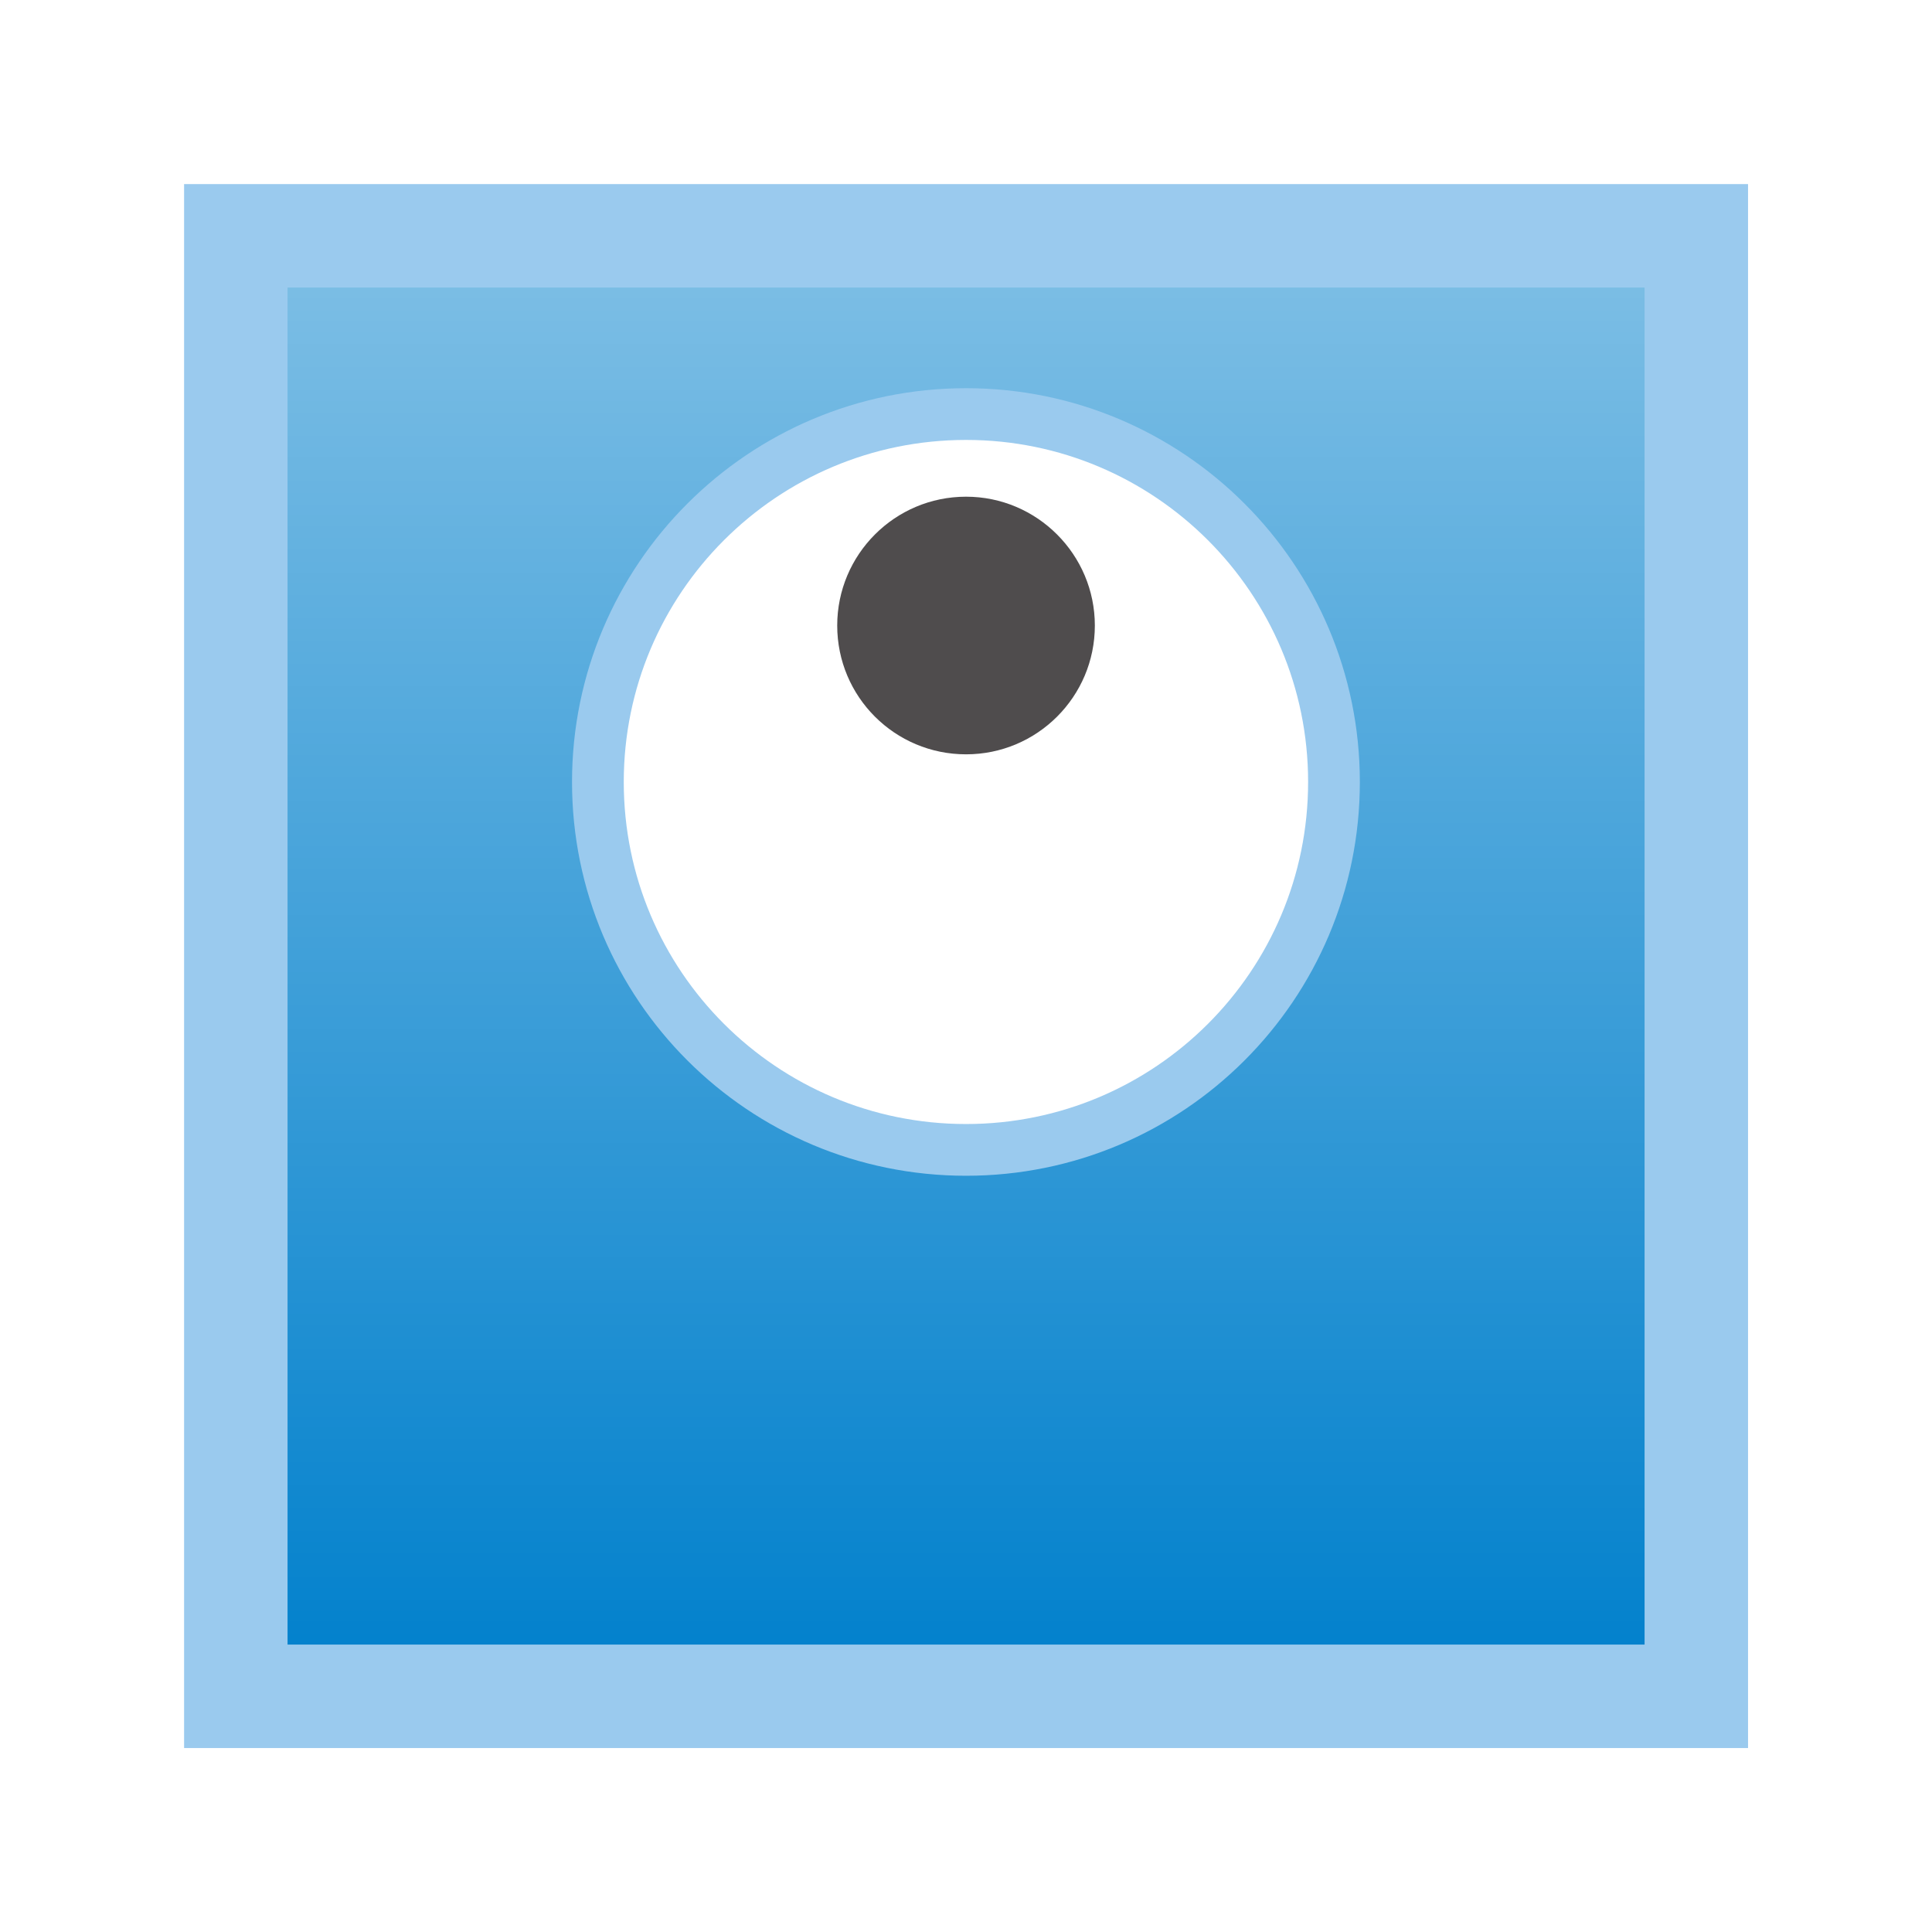
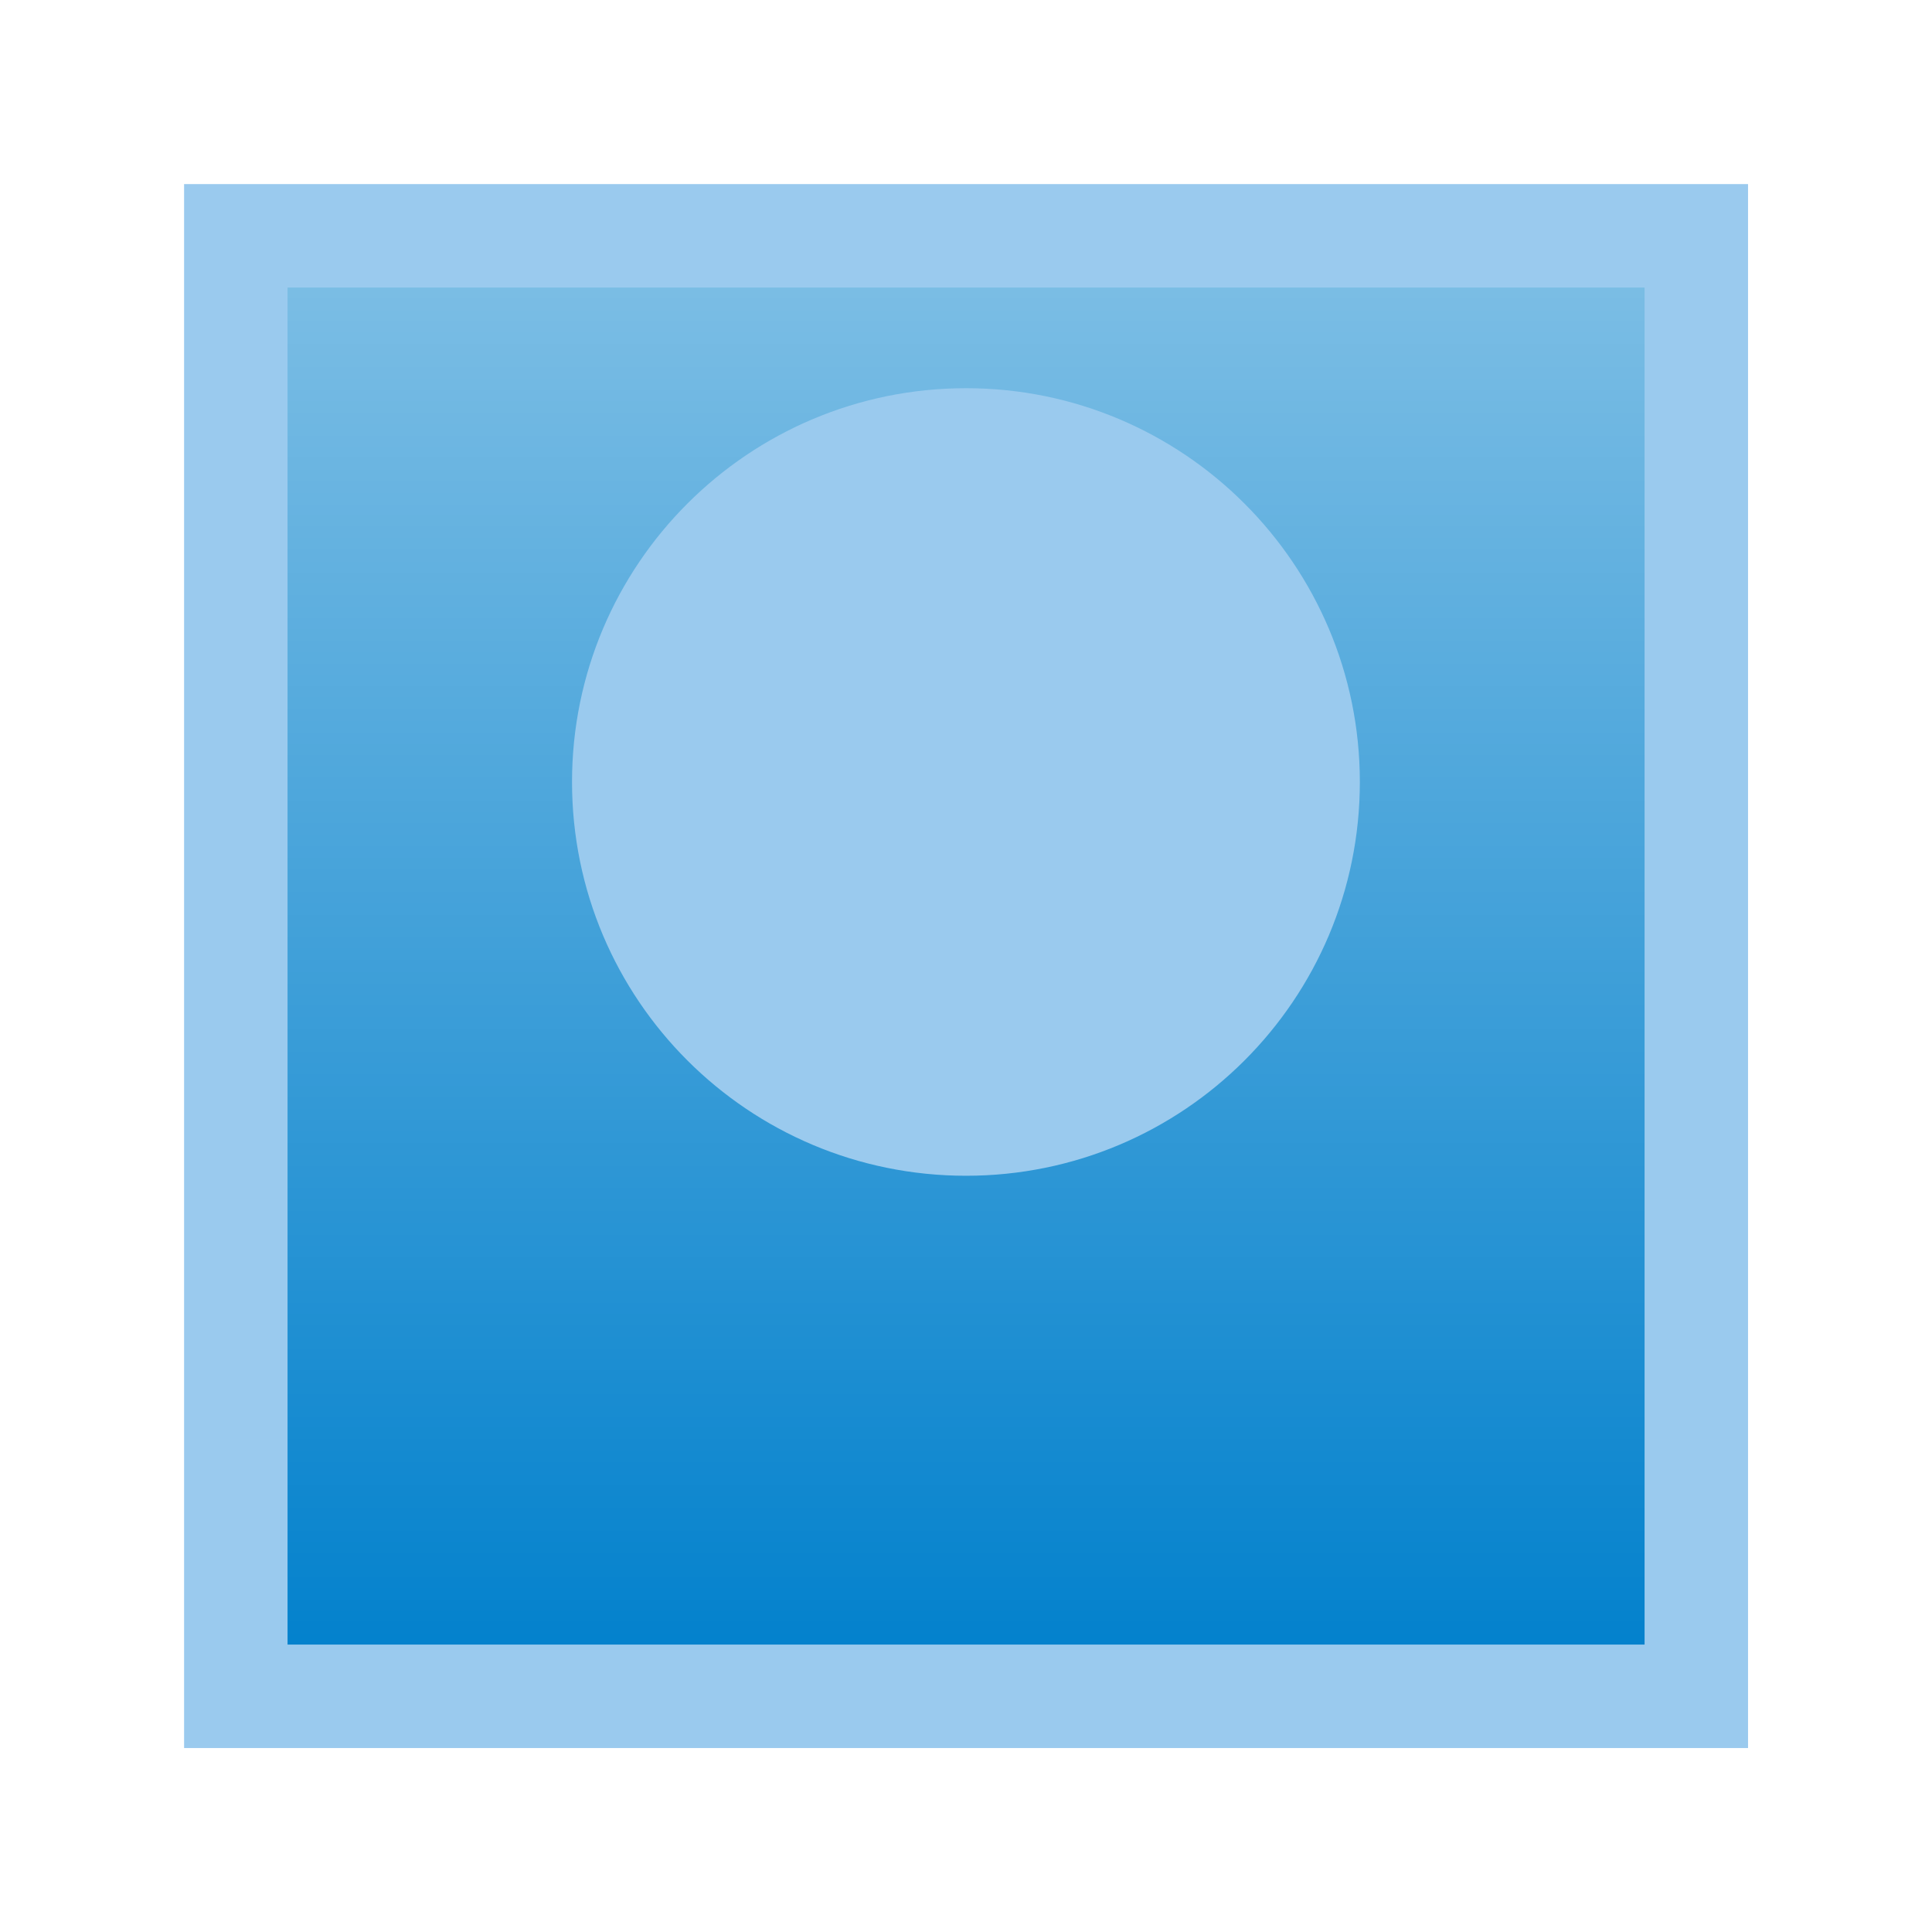
<svg xmlns="http://www.w3.org/2000/svg" width="29.764" height="29.764" viewBox="0 0 29.764 29.764">
  <defs>
    <clipPath id="clip-0">
      <path clip-rule="nonzero" d="M 3.633 4 L 26.133 4 L 26.133 26 L 3.633 26 Z M 3.633 4 " />
    </clipPath>
    <linearGradient id="linear-pattern-0" gradientUnits="userSpaceOnUse" x1="0" y1="25.002" x2="0" y2="74.998" gradientTransform="matrix(0.45006, 0, 0, -0.45006, -7.621, 37.385)">
      <stop offset="0" stop-color="rgb(0.002%, 50%, 80%)" stop-opacity="1" />
      <stop offset="0.008" stop-color="rgb(0.197%, 50.098%, 80.038%)" stop-opacity="1" />
      <stop offset="0.016" stop-color="rgb(0.587%, 50.293%, 80.116%)" stop-opacity="1" />
      <stop offset="0.023" stop-color="rgb(0.978%, 50.488%, 80.194%)" stop-opacity="1" />
      <stop offset="0.031" stop-color="rgb(1.369%, 50.684%, 80.272%)" stop-opacity="1" />
      <stop offset="0.039" stop-color="rgb(1.759%, 50.879%, 80.351%)" stop-opacity="1" />
      <stop offset="0.047" stop-color="rgb(2.15%, 51.074%, 80.429%)" stop-opacity="1" />
      <stop offset="0.055" stop-color="rgb(2.541%, 51.27%, 80.507%)" stop-opacity="1" />
      <stop offset="0.062" stop-color="rgb(2.931%, 51.465%, 80.585%)" stop-opacity="1" />
      <stop offset="0.07" stop-color="rgb(3.322%, 51.66%, 80.663%)" stop-opacity="1" />
      <stop offset="0.078" stop-color="rgb(3.712%, 51.855%, 80.742%)" stop-opacity="1" />
      <stop offset="0.086" stop-color="rgb(4.103%, 52.051%, 80.82%)" stop-opacity="1" />
      <stop offset="0.094" stop-color="rgb(4.494%, 52.246%, 80.898%)" stop-opacity="1" />
      <stop offset="0.102" stop-color="rgb(4.883%, 52.441%, 80.975%)" stop-opacity="1" />
      <stop offset="0.109" stop-color="rgb(5.273%, 52.637%, 81.053%)" stop-opacity="1" />
      <stop offset="0.117" stop-color="rgb(5.664%, 52.832%, 81.131%)" stop-opacity="1" />
      <stop offset="0.125" stop-color="rgb(6.055%, 53.027%, 81.21%)" stop-opacity="1" />
      <stop offset="0.133" stop-color="rgb(6.445%, 53.223%, 81.288%)" stop-opacity="1" />
      <stop offset="0.141" stop-color="rgb(6.836%, 53.418%, 81.366%)" stop-opacity="1" />
      <stop offset="0.148" stop-color="rgb(7.227%, 53.613%, 81.444%)" stop-opacity="1" />
      <stop offset="0.156" stop-color="rgb(7.617%, 53.809%, 81.522%)" stop-opacity="1" />
      <stop offset="0.164" stop-color="rgb(8.008%, 54.004%, 81.601%)" stop-opacity="1" />
      <stop offset="0.172" stop-color="rgb(8.398%, 54.199%, 81.679%)" stop-opacity="1" />
      <stop offset="0.18" stop-color="rgb(8.789%, 54.395%, 81.757%)" stop-opacity="1" />
      <stop offset="0.188" stop-color="rgb(9.18%, 54.59%, 81.834%)" stop-opacity="1" />
      <stop offset="0.195" stop-color="rgb(9.57%, 54.785%, 81.912%)" stop-opacity="1" />
      <stop offset="0.203" stop-color="rgb(9.961%, 54.98%, 81.992%)" stop-opacity="1" />
      <stop offset="0.211" stop-color="rgb(10.352%, 55.176%, 82.069%)" stop-opacity="1" />
      <stop offset="0.219" stop-color="rgb(10.742%, 55.371%, 82.147%)" stop-opacity="1" />
      <stop offset="0.227" stop-color="rgb(11.133%, 55.566%, 82.225%)" stop-opacity="1" />
      <stop offset="0.234" stop-color="rgb(11.523%, 55.762%, 82.303%)" stop-opacity="1" />
      <stop offset="0.242" stop-color="rgb(11.914%, 55.957%, 82.382%)" stop-opacity="1" />
      <stop offset="0.25" stop-color="rgb(12.305%, 56.152%, 82.46%)" stop-opacity="1" />
      <stop offset="0.258" stop-color="rgb(12.695%, 56.348%, 82.538%)" stop-opacity="1" />
      <stop offset="0.266" stop-color="rgb(13.086%, 56.543%, 82.616%)" stop-opacity="1" />
      <stop offset="0.273" stop-color="rgb(13.477%, 56.738%, 82.693%)" stop-opacity="1" />
      <stop offset="0.281" stop-color="rgb(13.867%, 56.934%, 82.773%)" stop-opacity="1" />
      <stop offset="0.289" stop-color="rgb(14.258%, 57.129%, 82.851%)" stop-opacity="1" />
      <stop offset="0.297" stop-color="rgb(14.648%, 57.324%, 82.928%)" stop-opacity="1" />
      <stop offset="0.305" stop-color="rgb(15.039%, 57.52%, 83.006%)" stop-opacity="1" />
      <stop offset="0.312" stop-color="rgb(15.43%, 57.715%, 83.084%)" stop-opacity="1" />
      <stop offset="0.32" stop-color="rgb(15.82%, 57.91%, 83.163%)" stop-opacity="1" />
      <stop offset="0.328" stop-color="rgb(16.211%, 58.105%, 83.241%)" stop-opacity="1" />
      <stop offset="0.336" stop-color="rgb(16.602%, 58.301%, 83.319%)" stop-opacity="1" />
      <stop offset="0.344" stop-color="rgb(16.992%, 58.496%, 83.397%)" stop-opacity="1" />
      <stop offset="0.352" stop-color="rgb(17.383%, 58.691%, 83.475%)" stop-opacity="1" />
      <stop offset="0.359" stop-color="rgb(17.773%, 58.887%, 83.554%)" stop-opacity="1" />
      <stop offset="0.367" stop-color="rgb(18.164%, 59.082%, 83.632%)" stop-opacity="1" />
      <stop offset="0.375" stop-color="rgb(18.555%, 59.277%, 83.71%)" stop-opacity="1" />
      <stop offset="0.383" stop-color="rgb(18.944%, 59.471%, 83.788%)" stop-opacity="1" />
      <stop offset="0.391" stop-color="rgb(19.334%, 59.666%, 83.865%)" stop-opacity="1" />
      <stop offset="0.398" stop-color="rgb(19.725%, 59.862%, 83.943%)" stop-opacity="1" />
      <stop offset="0.406" stop-color="rgb(20.116%, 60.057%, 84.023%)" stop-opacity="1" />
      <stop offset="0.414" stop-color="rgb(20.506%, 60.252%, 84.1%)" stop-opacity="1" />
      <stop offset="0.422" stop-color="rgb(20.897%, 60.448%, 84.178%)" stop-opacity="1" />
      <stop offset="0.43" stop-color="rgb(21.288%, 60.643%, 84.256%)" stop-opacity="1" />
      <stop offset="0.438" stop-color="rgb(21.678%, 60.838%, 84.334%)" stop-opacity="1" />
      <stop offset="0.445" stop-color="rgb(22.069%, 61.034%, 84.413%)" stop-opacity="1" />
      <stop offset="0.453" stop-color="rgb(22.459%, 61.229%, 84.491%)" stop-opacity="1" />
      <stop offset="0.461" stop-color="rgb(22.85%, 61.424%, 84.569%)" stop-opacity="1" />
      <stop offset="0.469" stop-color="rgb(23.241%, 61.62%, 84.647%)" stop-opacity="1" />
      <stop offset="0.477" stop-color="rgb(23.631%, 61.815%, 84.724%)" stop-opacity="1" />
      <stop offset="0.484" stop-color="rgb(24.022%, 62.01%, 84.804%)" stop-opacity="1" />
      <stop offset="0.492" stop-color="rgb(24.413%, 62.206%, 84.882%)" stop-opacity="1" />
      <stop offset="0.5" stop-color="rgb(24.803%, 62.401%, 84.959%)" stop-opacity="1" />
      <stop offset="0.508" stop-color="rgb(25.194%, 62.596%, 85.037%)" stop-opacity="1" />
      <stop offset="0.516" stop-color="rgb(25.584%, 62.791%, 85.115%)" stop-opacity="1" />
      <stop offset="0.523" stop-color="rgb(25.975%, 62.987%, 85.194%)" stop-opacity="1" />
      <stop offset="0.531" stop-color="rgb(26.366%, 63.182%, 85.272%)" stop-opacity="1" />
      <stop offset="0.539" stop-color="rgb(26.756%, 63.377%, 85.35%)" stop-opacity="1" />
      <stop offset="0.547" stop-color="rgb(27.147%, 63.573%, 85.428%)" stop-opacity="1" />
      <stop offset="0.555" stop-color="rgb(27.538%, 63.768%, 85.506%)" stop-opacity="1" />
      <stop offset="0.562" stop-color="rgb(27.928%, 63.963%, 85.585%)" stop-opacity="1" />
      <stop offset="0.57" stop-color="rgb(28.319%, 64.159%, 85.663%)" stop-opacity="1" />
      <stop offset="0.578" stop-color="rgb(28.709%, 64.354%, 85.741%)" stop-opacity="1" />
      <stop offset="0.586" stop-color="rgb(29.1%, 64.549%, 85.818%)" stop-opacity="1" />
      <stop offset="0.594" stop-color="rgb(29.491%, 64.745%, 85.896%)" stop-opacity="1" />
      <stop offset="0.602" stop-color="rgb(29.881%, 64.94%, 85.976%)" stop-opacity="1" />
      <stop offset="0.609" stop-color="rgb(30.272%, 65.135%, 86.053%)" stop-opacity="1" />
      <stop offset="0.617" stop-color="rgb(30.663%, 65.331%, 86.131%)" stop-opacity="1" />
      <stop offset="0.625" stop-color="rgb(31.053%, 65.526%, 86.209%)" stop-opacity="1" />
      <stop offset="0.633" stop-color="rgb(31.444%, 65.721%, 86.287%)" stop-opacity="1" />
      <stop offset="0.641" stop-color="rgb(31.834%, 65.916%, 86.366%)" stop-opacity="1" />
      <stop offset="0.648" stop-color="rgb(32.225%, 66.112%, 86.444%)" stop-opacity="1" />
      <stop offset="0.656" stop-color="rgb(32.616%, 66.307%, 86.522%)" stop-opacity="1" />
      <stop offset="0.664" stop-color="rgb(33.006%, 66.502%, 86.6%)" stop-opacity="1" />
      <stop offset="0.672" stop-color="rgb(33.395%, 66.698%, 86.679%)" stop-opacity="1" />
      <stop offset="0.68" stop-color="rgb(33.786%, 66.893%, 86.757%)" stop-opacity="1" />
      <stop offset="0.688" stop-color="rgb(34.177%, 67.088%, 86.835%)" stop-opacity="1" />
      <stop offset="0.695" stop-color="rgb(34.567%, 67.284%, 86.913%)" stop-opacity="1" />
      <stop offset="0.703" stop-color="rgb(34.958%, 67.479%, 86.99%)" stop-opacity="1" />
      <stop offset="0.711" stop-color="rgb(35.349%, 67.674%, 87.07%)" stop-opacity="1" />
      <stop offset="0.719" stop-color="rgb(35.739%, 67.87%, 87.148%)" stop-opacity="1" />
      <stop offset="0.727" stop-color="rgb(36.13%, 68.065%, 87.225%)" stop-opacity="1" />
      <stop offset="0.734" stop-color="rgb(36.52%, 68.26%, 87.303%)" stop-opacity="1" />
      <stop offset="0.742" stop-color="rgb(36.911%, 68.456%, 87.381%)" stop-opacity="1" />
      <stop offset="0.75" stop-color="rgb(37.302%, 68.651%, 87.46%)" stop-opacity="1" />
      <stop offset="0.758" stop-color="rgb(37.692%, 68.846%, 87.538%)" stop-opacity="1" />
      <stop offset="0.766" stop-color="rgb(38.083%, 69.041%, 87.616%)" stop-opacity="1" />
      <stop offset="0.773" stop-color="rgb(38.474%, 69.237%, 87.694%)" stop-opacity="1" />
      <stop offset="0.781" stop-color="rgb(38.864%, 69.432%, 87.772%)" stop-opacity="1" />
      <stop offset="0.789" stop-color="rgb(39.255%, 69.627%, 87.851%)" stop-opacity="1" />
      <stop offset="0.797" stop-color="rgb(39.645%, 69.823%, 87.929%)" stop-opacity="1" />
      <stop offset="0.805" stop-color="rgb(40.036%, 70.018%, 88.007%)" stop-opacity="1" />
      <stop offset="0.812" stop-color="rgb(40.427%, 70.213%, 88.084%)" stop-opacity="1" />
      <stop offset="0.82" stop-color="rgb(40.817%, 70.409%, 88.162%)" stop-opacity="1" />
      <stop offset="0.828" stop-color="rgb(41.208%, 70.604%, 88.242%)" stop-opacity="1" />
      <stop offset="0.836" stop-color="rgb(41.599%, 70.799%, 88.319%)" stop-opacity="1" />
      <stop offset="0.844" stop-color="rgb(41.989%, 70.995%, 88.397%)" stop-opacity="1" />
      <stop offset="0.852" stop-color="rgb(42.38%, 71.19%, 88.475%)" stop-opacity="1" />
      <stop offset="0.859" stop-color="rgb(42.77%, 71.385%, 88.553%)" stop-opacity="1" />
      <stop offset="0.867" stop-color="rgb(43.161%, 71.581%, 88.632%)" stop-opacity="1" />
      <stop offset="0.875" stop-color="rgb(43.552%, 71.776%, 88.71%)" stop-opacity="1" />
      <stop offset="0.883" stop-color="rgb(43.942%, 71.971%, 88.788%)" stop-opacity="1" />
      <stop offset="0.891" stop-color="rgb(44.333%, 72.166%, 88.866%)" stop-opacity="1" />
      <stop offset="0.898" stop-color="rgb(44.724%, 72.362%, 88.943%)" stop-opacity="1" />
      <stop offset="0.906" stop-color="rgb(45.114%, 72.557%, 89.023%)" stop-opacity="1" />
      <stop offset="0.914" stop-color="rgb(45.505%, 72.752%, 89.101%)" stop-opacity="1" />
      <stop offset="0.922" stop-color="rgb(45.895%, 72.948%, 89.178%)" stop-opacity="1" />
      <stop offset="0.93" stop-color="rgb(46.286%, 73.143%, 89.256%)" stop-opacity="1" />
      <stop offset="0.938" stop-color="rgb(46.677%, 73.338%, 89.334%)" stop-opacity="1" />
      <stop offset="0.945" stop-color="rgb(47.067%, 73.534%, 89.413%)" stop-opacity="1" />
      <stop offset="0.953" stop-color="rgb(47.456%, 73.727%, 89.491%)" stop-opacity="1" />
      <stop offset="0.961" stop-color="rgb(47.847%, 73.923%, 89.569%)" stop-opacity="1" />
      <stop offset="0.969" stop-color="rgb(48.238%, 74.118%, 89.647%)" stop-opacity="1" />
      <stop offset="0.977" stop-color="rgb(48.628%, 74.313%, 89.726%)" stop-opacity="1" />
      <stop offset="0.984" stop-color="rgb(49.019%, 74.509%, 89.804%)" stop-opacity="1" />
      <stop offset="0.992" stop-color="rgb(49.409%, 74.704%, 89.882%)" stop-opacity="1" />
      <stop offset="1" stop-color="rgb(49.8%, 74.899%, 89.96%)" stop-opacity="1" />
    </linearGradient>
    <clipPath id="clip-1">
      <path clip-rule="nonzero" d="M 0 0 L 29.766 0 L 29.766 29 L 0 29 Z M 0 0 " />
    </clipPath>
  </defs>
  <g clip-path="url(#clip-0)">
    <path fill-rule="nonzero" fill="url(#linear-pattern-0)" d="M 3.633 26.133 L 3.633 3.633 L 26.133 3.633 L 26.133 26.133 Z M 3.633 26.133 " />
  </g>
  <path fill="none" stroke-width="1.594" stroke-linecap="butt" stroke-linejoin="miter" stroke="rgb(60.272%, 79.192%, 93.327%)" stroke-opacity="1" stroke-miterlimit="10" d="M -11.249 -11.251 L -11.249 11.249 L 11.251 11.249 L 11.251 -11.251 Z M -11.249 -11.251 " transform="matrix(1, 0, 0, -1, 14.882, 14.882)" />
-   <path fill-rule="nonzero" fill="rgb(100%, 100%, 100%)" fill-opacity="1" d="M 20.551 12.047 C 20.551 8.918 18.012 6.379 14.883 6.379 C 11.75 6.379 9.211 8.918 9.211 12.047 C 9.211 15.18 11.75 17.715 14.883 17.715 C 18.012 17.715 20.551 15.18 20.551 12.047 Z M 20.551 12.047 " />
+   <path fill-rule="nonzero" fill="rgb(60.272%, 79.192%, 93.327%)" fill-opacity="1" d="M 20.551 12.047 C 20.551 8.918 18.012 6.379 14.883 6.379 C 11.75 6.379 9.211 8.918 9.211 12.047 C 9.211 15.18 11.75 17.715 14.883 17.715 C 18.012 17.715 20.551 15.18 20.551 12.047 Z M 20.551 12.047 " />
  <g clip-path="url(#clip-1)">
    <path fill="none" stroke-width="0.797" stroke-linecap="butt" stroke-linejoin="miter" stroke="rgb(60.272%, 79.192%, 93.327%)" stroke-opacity="1" stroke-miterlimit="10" d="M 5.669 2.835 C 5.669 5.964 3.13 8.503 0.001 8.503 C -3.132 8.503 -5.671 5.964 -5.671 2.835 C -5.671 -0.298 -3.132 -2.833 0.001 -2.833 C 3.13 -2.833 5.669 -0.298 5.669 2.835 Z M 5.669 2.835 " transform="matrix(1, 0, 0, -1, 14.882, 14.882)" />
  </g>
-   <path fill-rule="nonzero" fill="rgb(30.984%, 29.729%, 30.04%)" fill-opacity="1" d="M 16.867 9.637 C 16.867 8.543 15.977 7.652 14.883 7.652 C 13.785 7.652 12.898 8.543 12.898 9.637 C 12.898 10.734 13.785 11.621 14.883 11.621 C 15.977 11.621 16.867 10.734 16.867 9.637 Z M 16.867 9.637 " />
</svg>
